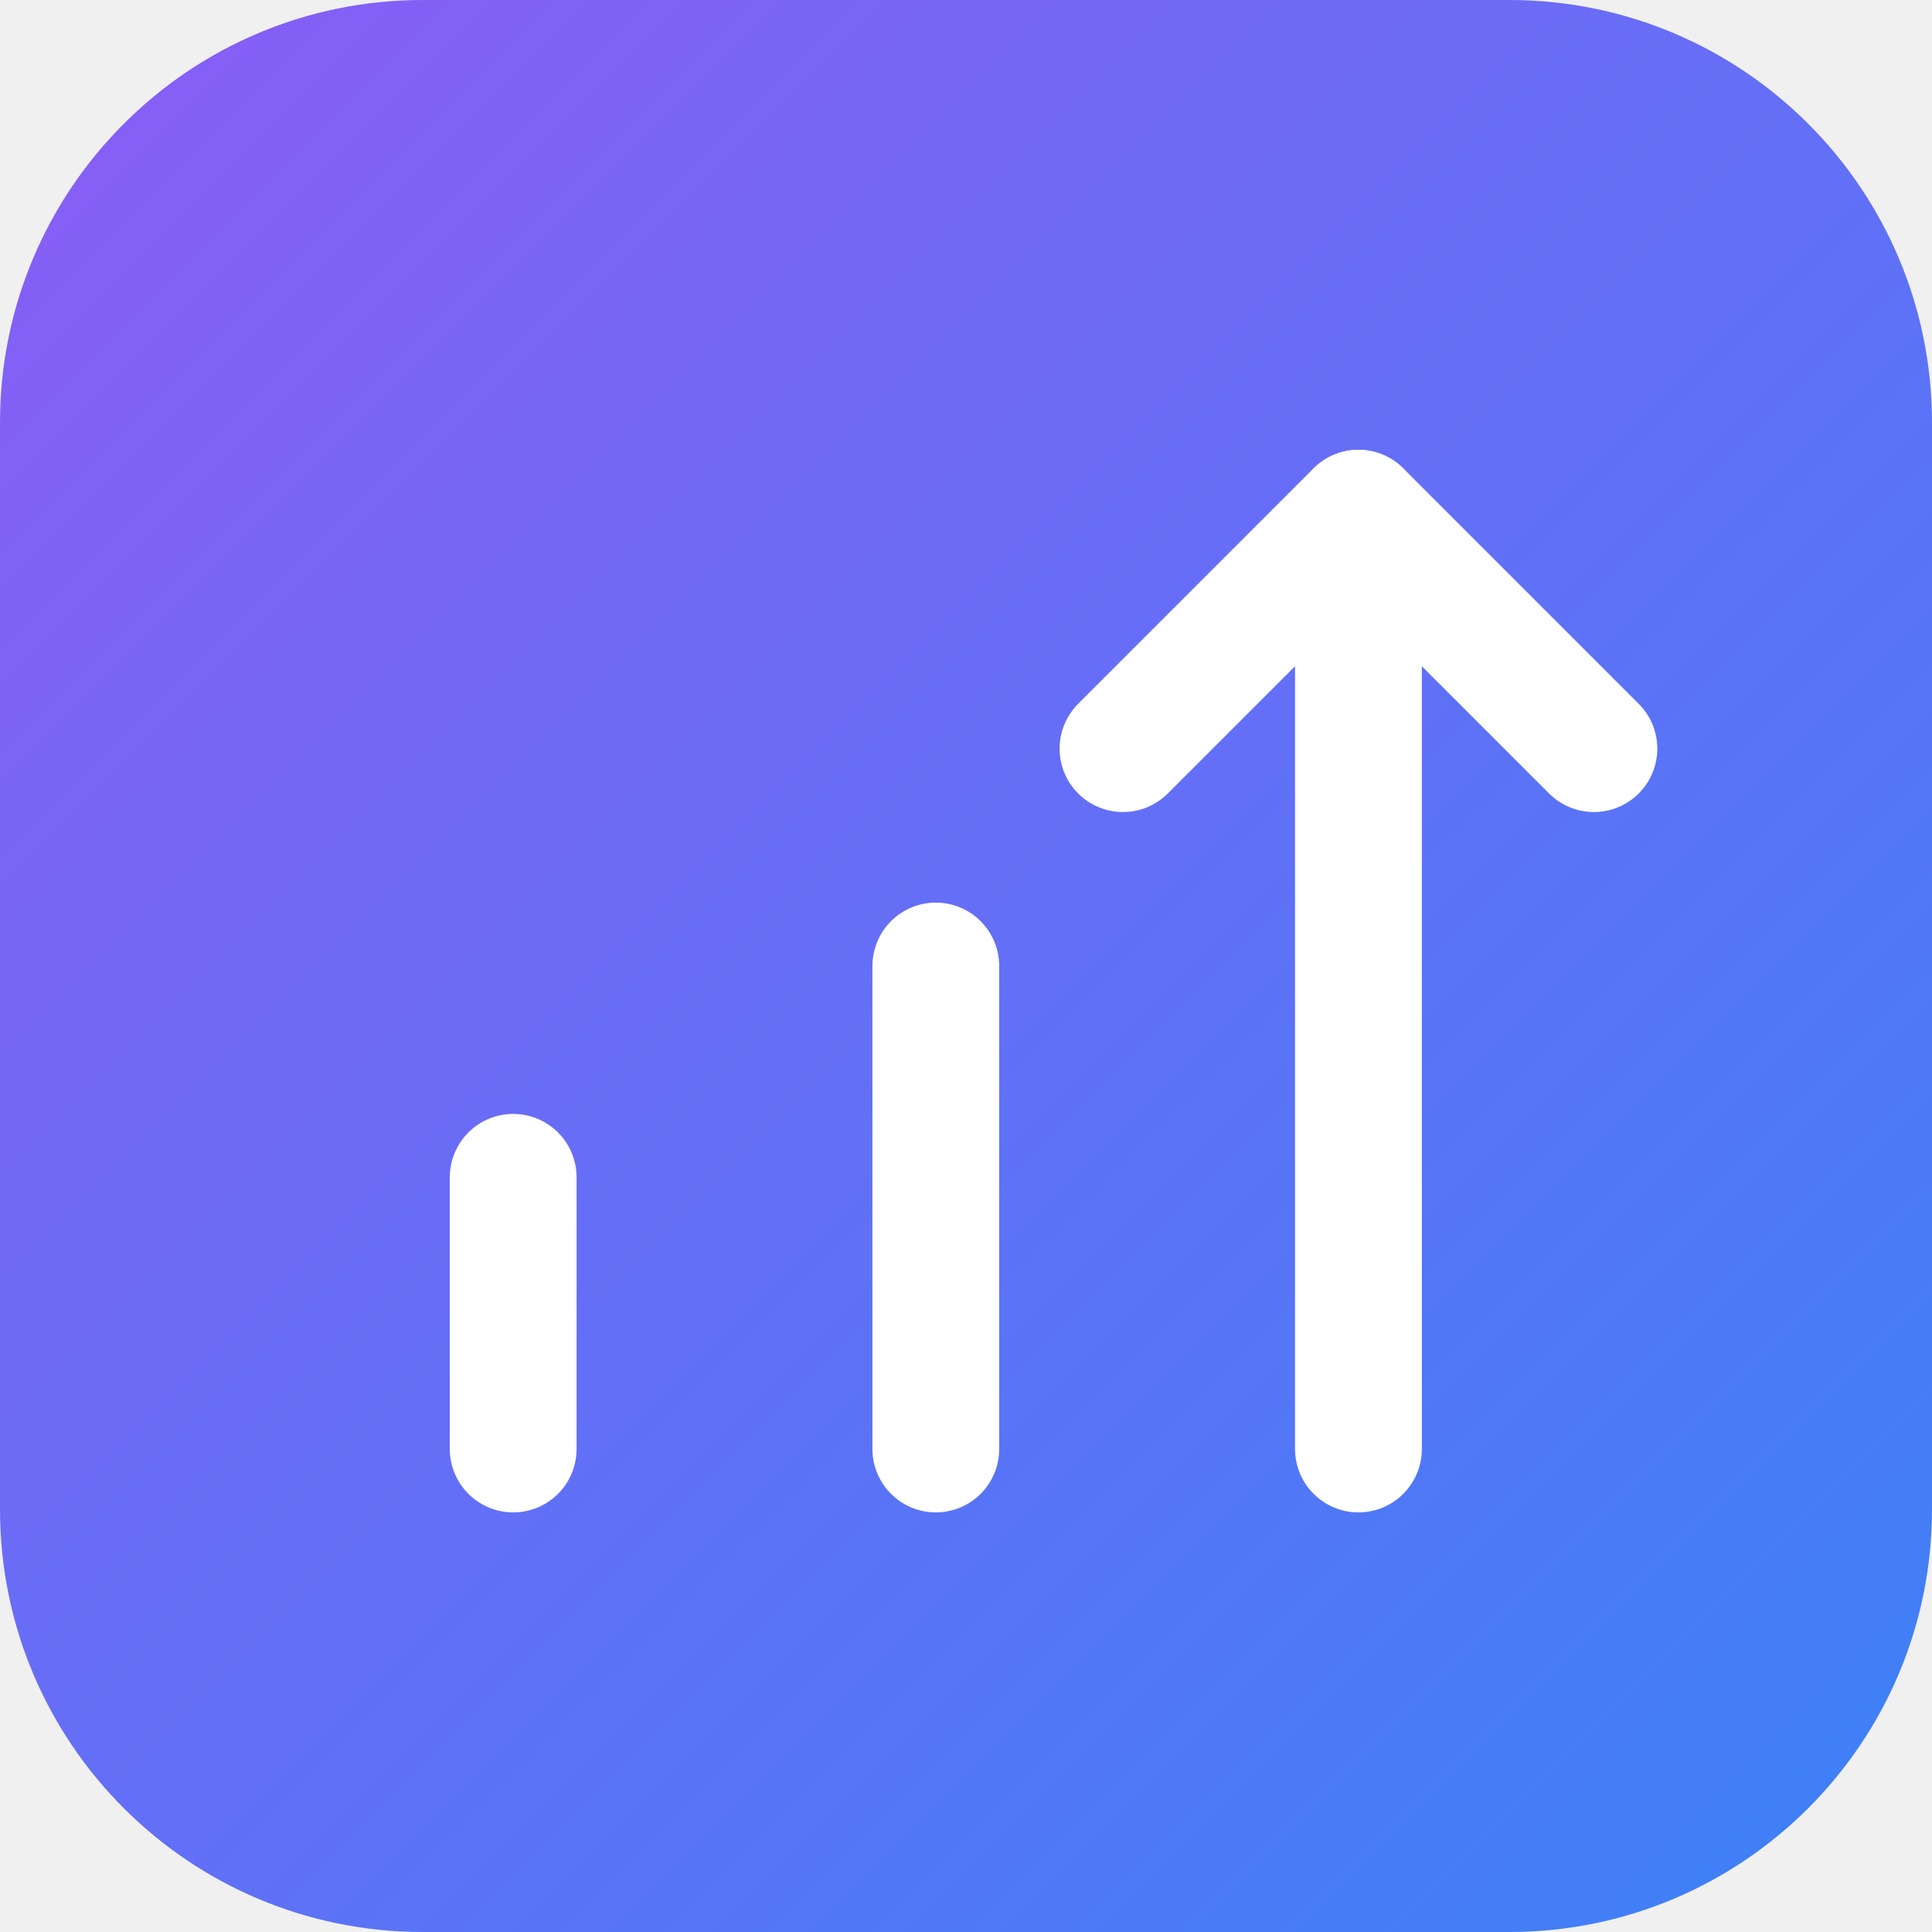
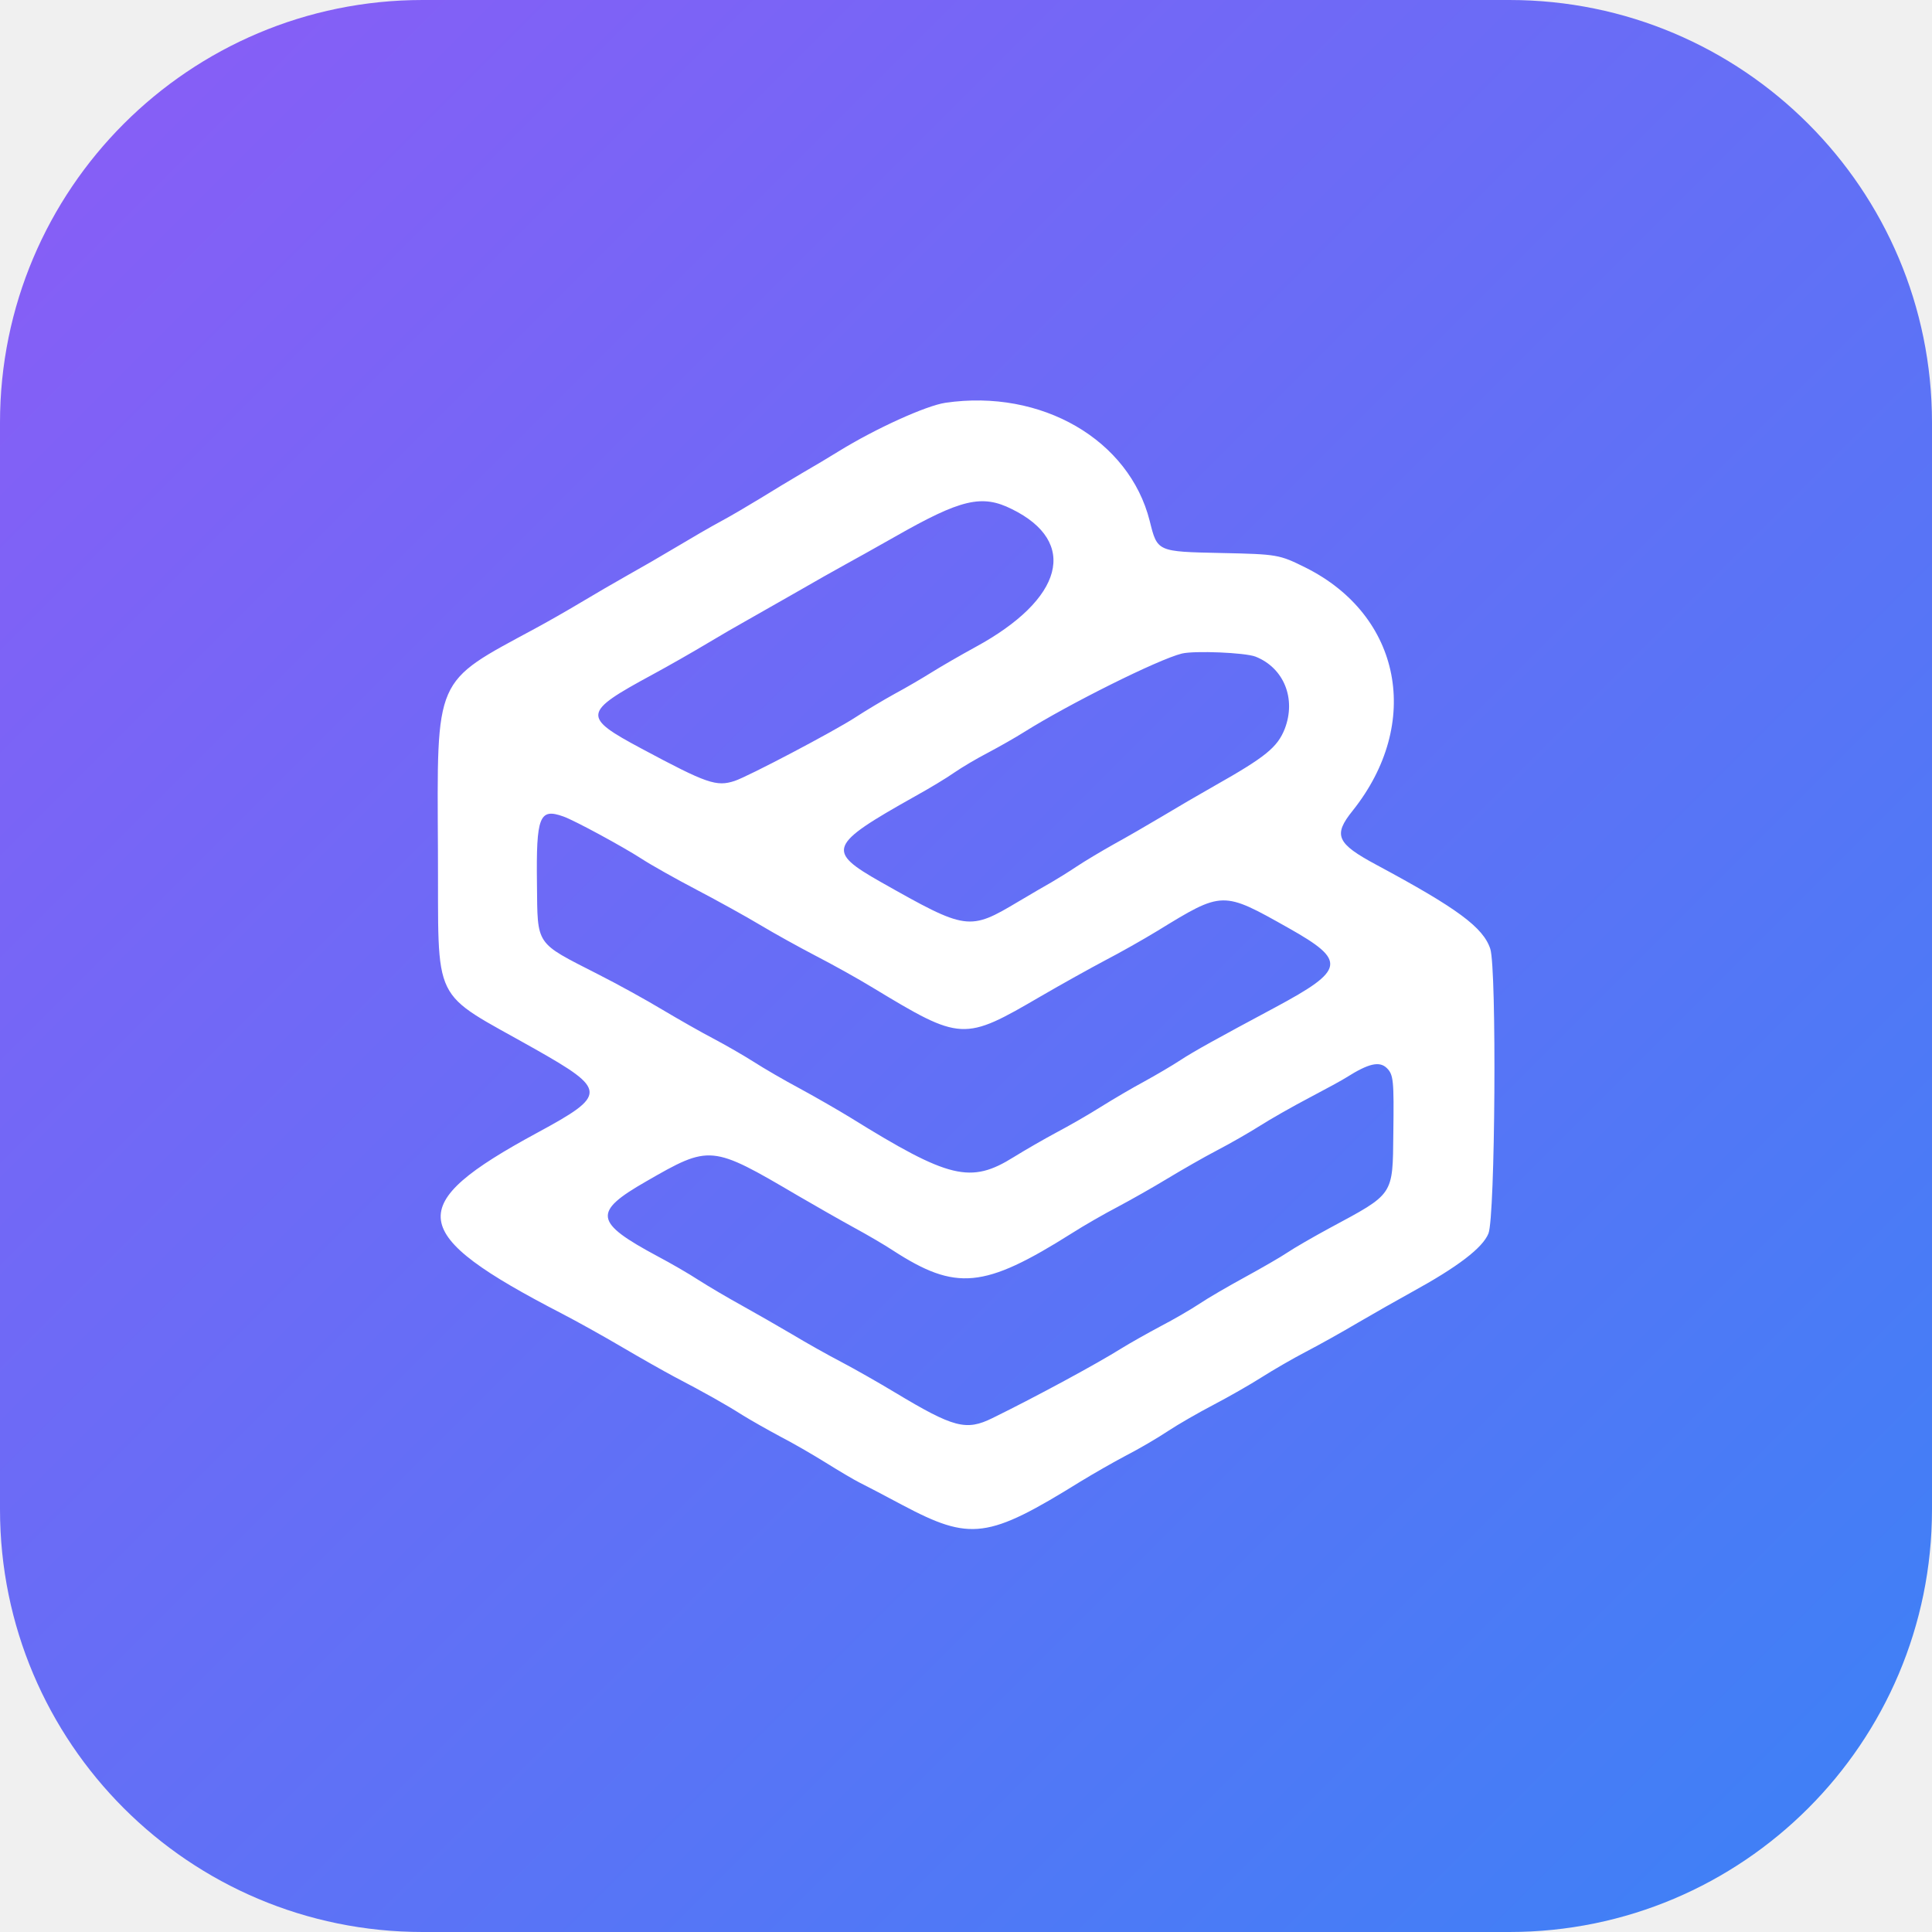
<svg xmlns="http://www.w3.org/2000/svg" viewBox="0 0 64 64" width="64" height="64">
  <defs>
    <linearGradient id="bs" x1="0" y1="0" x2="1" y2="1">
      <stop offset="0" stop-color="#8B5CF6" />
      <stop offset="1" stop-color="#3B82F6" />
    </linearGradient>
  </defs>
  <rect width="64" height="64" rx="14" fill="url(#bs)" />
-   <g fill="none" stroke="#ffffff" stroke-width="4.2" stroke-linecap="round" stroke-linejoin="round">
-     <path d="M17 48v-9" />
-     <path d="M31 48v-16" />
-     <path d="M45 48V17" />
-     <path d="M37.2 24.8 45 17l7.8 7.8" />
+   <g transform="translate(0.979,1.177) scale(0.056556)" fill="#ffffff">
+     <g transform="translate(0,1096) scale(0.1,-0.1)">
+       <path d="M5365 8809 c-114 -17 -408 -150 -627 -285 -51 -32 -147 -89 -213 -127 -66 -39 -176 -105 -245 -148 -69 -42 -172 -103 -230 -134 -58 -31 -175 -99 -260 -150 -85 -51 -213 -125 -285 -165 -71 -40 -195 -112 -275 -160 -80 -48 -201 -117 -270 -154 -594 -321 -573 -272 -568 -1301 5 -925 -51 -811 568 -1161 424 -240 425 -268 15 -490 -789 -427 -767 -589 145 -1061 85 -44 243 -132 350 -195 107 -63 245 -141 305 -173 178 -93 304 -164 400 -225 50 -31 149 -87 220 -125 72 -37 193 -107 270 -155 77 -48 165 -100 195 -115 30 -15 144 -74 252 -132 400 -212 501 -199 1043 137 72 44 192 113 268 153 76 39 187 104 245 143 59 39 179 108 267 154 88 46 214 118 280 160 66 42 183 110 260 150 77 40 215 117 306 171 91 53 233 134 315 179 270 148 415 259 449 343 40 97 49 1547 11 1667 -41 126 -193 238 -666 492 -235 126 -256 174 -140 318 408 512 286 1142 -275 1423 -155 77 -164 79 -495 86 -377 8 -374 7 -419 188 -120 476 -634 774 -1196 692z m389 -623 c392 -193 303 -527 -214 -808 -86 -47 -200 -113 -253 -146 -54 -34 -153 -92 -220 -128 -67 -37 -171 -99 -232 -139 -123 -80 -626 -345 -705 -371 -107 -35 -162 -16 -545 189 -350 187 -346 212 62 433 98 53 243 136 323 184 80 48 177 104 215 125 39 22 169 96 290 165 121 70 256 146 300 170 44 24 177 98 295 165 386 220 508 249 684 161z m1427 -864 c166 -66 239 -246 171 -423 -43 -108 -111 -164 -412 -334 -85 -48 -222 -128 -305 -178 -82 -49 -210 -123 -283 -163 -73 -41 -172 -100 -220 -132 -48 -32 -114 -73 -147 -92 -33 -18 -119 -69 -192 -112 -290 -173 -303 -171 -807 114 -321 182 -307 217 197 500 87 48 193 112 235 142 42 29 131 82 197 116 66 35 161 89 210 120 263 165 784 425 924 460 74 18 370 6 432 -18z m-4055 -936 c64 -22 351 -178 459 -248 55 -36 201 -118 325 -183 124 -65 290 -157 370 -205 80 -48 226 -129 324 -180 99 -51 250 -135 335 -187 519 -314 532 -314 983 -51 122 71 293 166 378 211 85 44 223 122 305 172 385 236 381 236 770 17 341 -192 332 -244 -80 -465 -340 -182 -476 -257 -555 -309 -47 -31 -141 -86 -210 -124 -69 -37 -183 -104 -255 -149 -71 -45 -188 -112 -260 -150 -71 -38 -184 -103 -250 -144 -253 -158 -378 -128 -957 231 -70 43 -202 119 -294 169 -92 49 -214 120 -273 158 -58 37 -164 98 -236 136 -71 37 -206 114 -300 170 -93 56 -263 150 -378 208 -368 188 -351 163 -355 527 -5 397 14 446 154 396z m4824 -1474 c39 -39 42 -71 38 -382 -4 -367 6 -351 -373 -555 -96 -52 -207 -116 -247 -143 -40 -27 -153 -92 -250 -145 -97 -53 -216 -122 -265 -155 -48 -32 -151 -92 -228 -132 -77 -41 -180 -99 -230 -130 -140 -88 -500 -283 -755 -408 -154 -76 -227 -57 -571 150 -96 58 -237 138 -313 178 -77 40 -207 113 -290 163 -83 49 -216 125 -295 169 -80 44 -192 110 -250 147 -58 38 -167 101 -241 140 -373 200 -383 259 -69 439 375 216 382 215 889 -83 96 -56 243 -140 325 -185 83 -45 187 -106 232 -136 369 -239 533 -224 1047 100 72 46 194 116 271 156 77 41 208 115 290 165 83 50 213 125 290 165 77 40 190 105 250 143 61 39 191 113 290 165 99 52 198 106 219 120 130 82 193 96 236 54z" />
+     </g>
  </g>
</svg>
